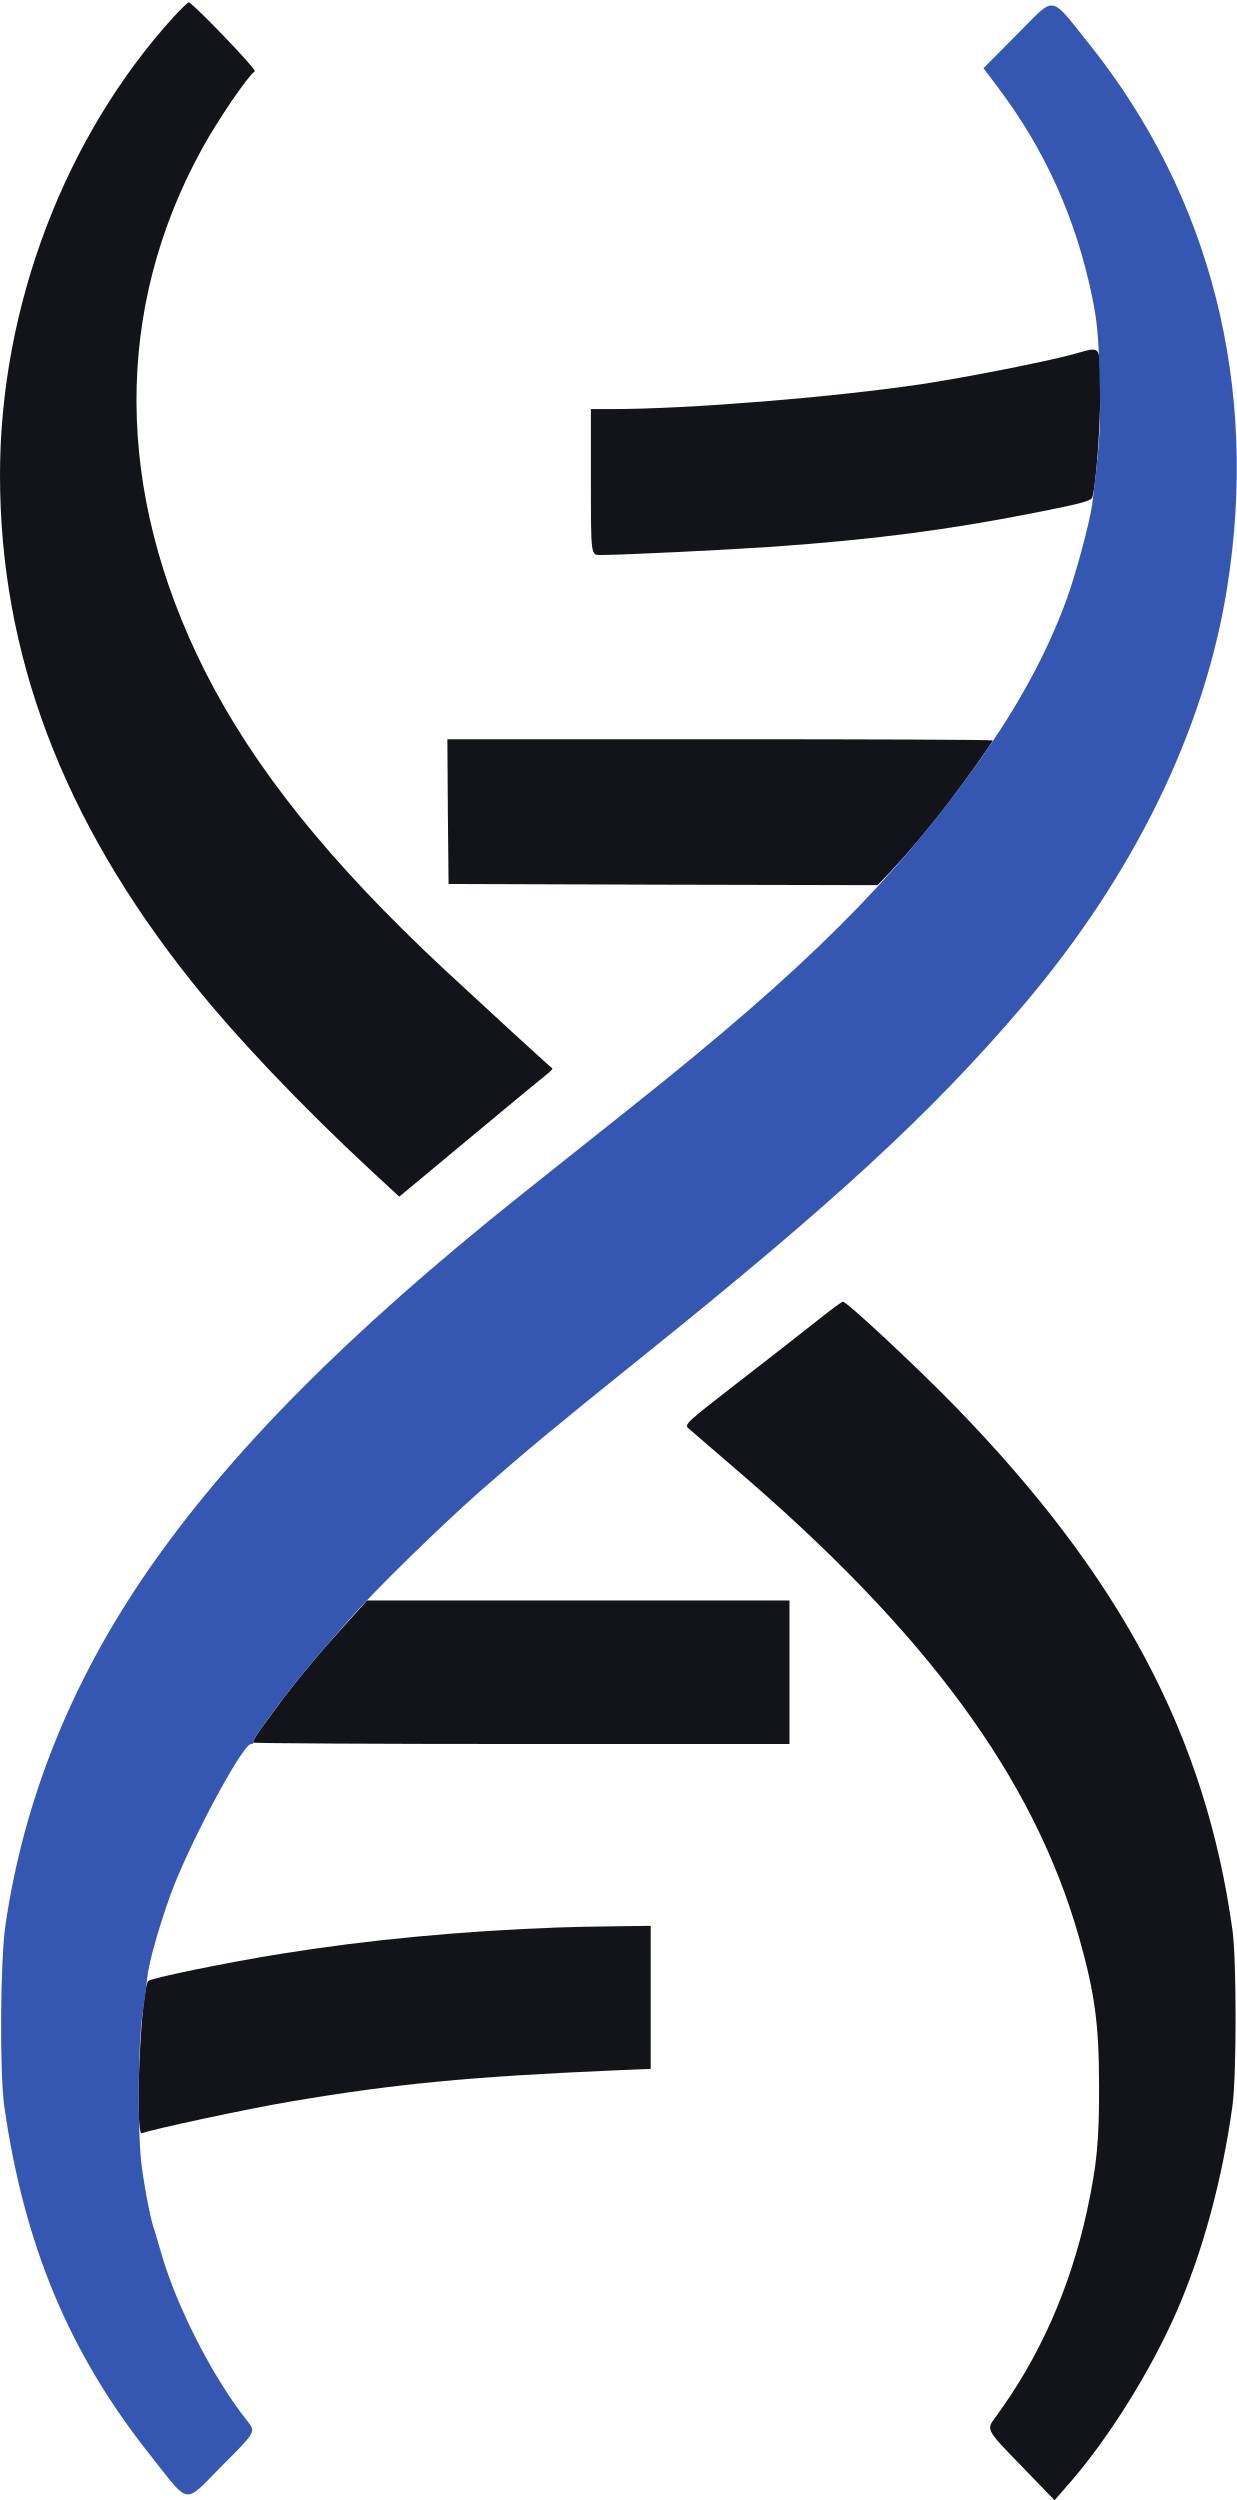
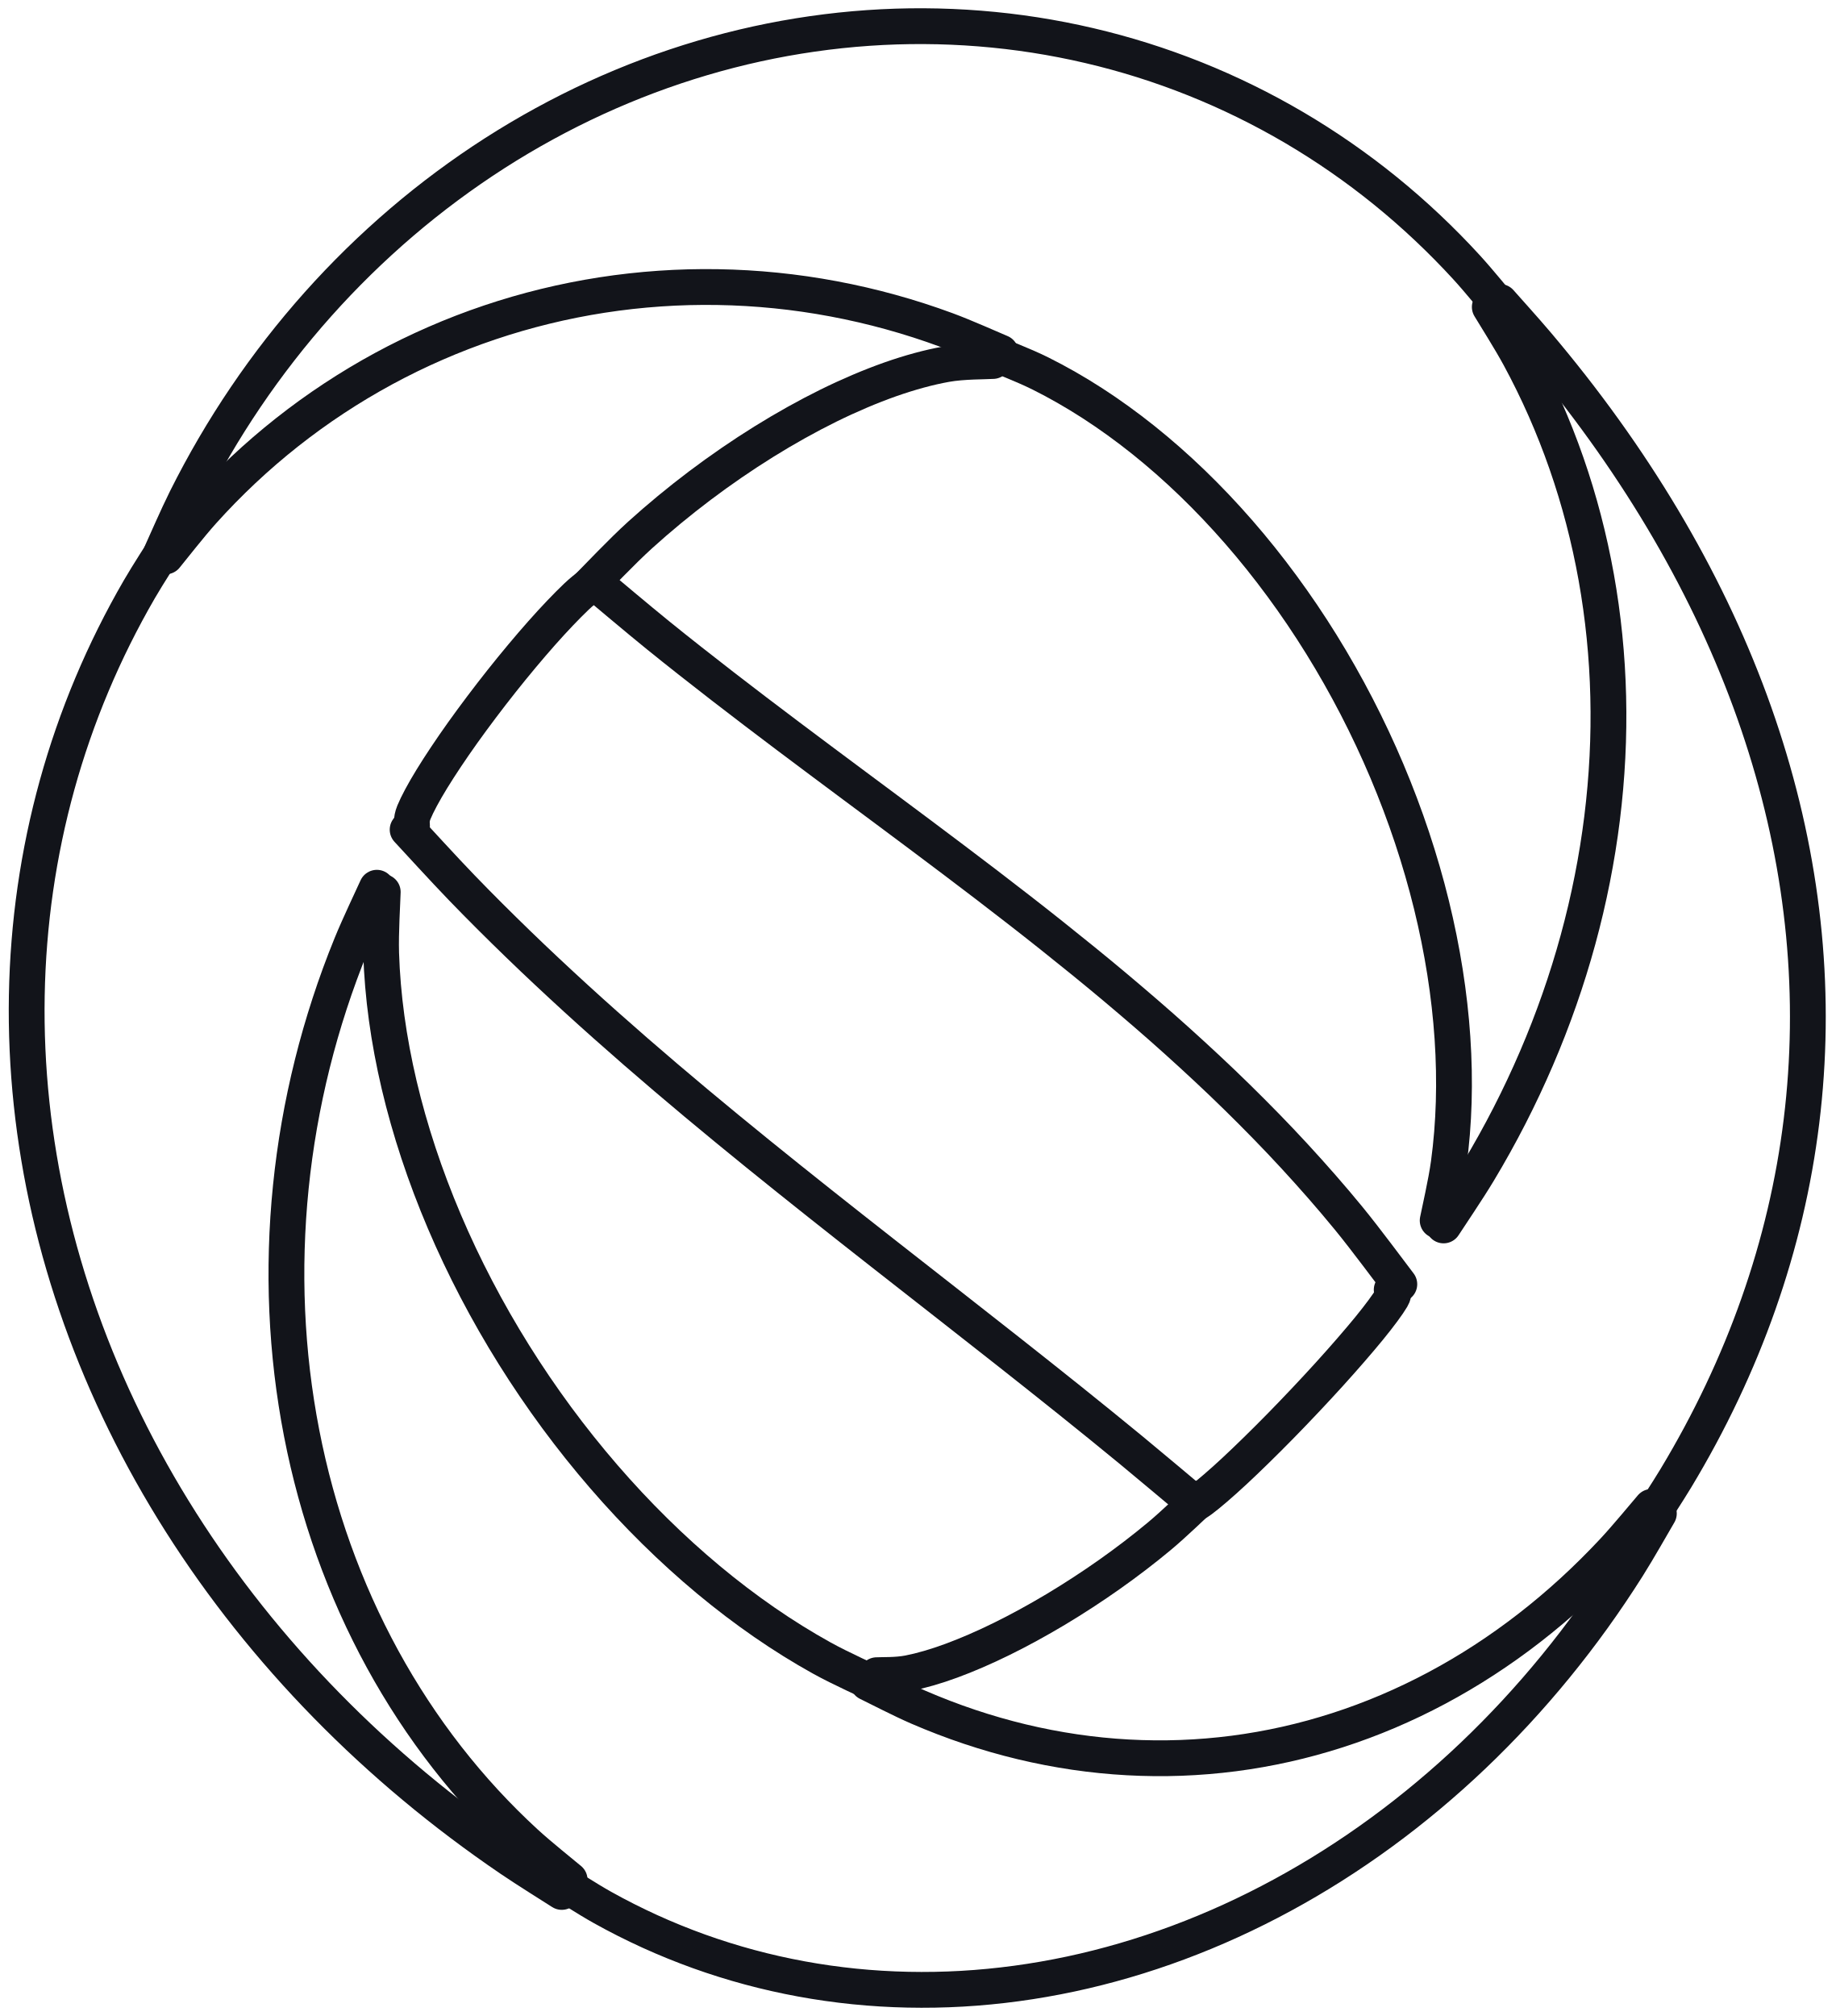
- <svg xmlns="http://www.w3.org/2000/svg" viewBox="0 0 517 1045" role="img" aria-label="Orchelix">
-   <g fill="#12141a" transform="translate(0,1045) scale(0.1,-0.1)">
-     <path d="M729 10383 c-457 -501 -729 -1215 -729 -1918 0 -749 261 -1439 798 -2114 185 -233 462 -524 754 -795 l117 -108 208 173 c324 270 376 312 407 337 16 12 27 24 25 26 -23 18 -296 269 -453 415 -480 448 -795 841 -1000 1247 -377 750 -381 1512 -10 2185 65 118 189 300 219 321 9 7 -261 288 -276 288 -4 0 -31 -26 -60 -57z M4485 8969 c-109 -30 -449 -97 -628 -124 -375 -56 -978 -105 -1304 -105 l-83 0 0 -305 c0 -305 0 -305 38 -305 95 0 538 22 727 35 419 30 721 69 1087 141 181 35 238 50 243 63 16 41 35 302 34 454 -2 193 8 179 -114 146z M1872 7058 l3 -303 897 -3 896 -2 55 57 c71 76 157 177 238 283 73 95 189 258 189 265 0 3 -513 5 -1140 5 l-1140 0 2 -302z M3415 4929 c-55 -44 -203 -159 -328 -256 -217 -168 -227 -177 -210 -193 10 -9 95 -82 188 -162 807 -689 1255 -1298 1445 -1965 66 -233 84 -364 84 -618 1 -234 -9 -334 -50 -525 -71 -326 -199 -614 -383 -864 -39 -52 -39 -52 104 -199 l143 -148 69 79 c161 187 330 458 438 702 112 255 194 557 237 870 17 128 17 605 0 730 -112 812 -466 1479 -1162 2194 -161 165 -452 437 -467 435 -4 0 -53 -36 -108 -80z M1465 3683 c-39 -43 -86 -96 -106 -118 -41 -46 -166 -199 -191 -236 -10 -13 -40 -54 -67 -91 -27 -36 -47 -69 -43 -72 3 -3 509 -6 1124 -6 l1118 0 0 300 0 300 -883 0 -883 0 -69 -77z M2330 2393 c-391 -14 -790 -51 -1150 -109 -226 -36 -553 -103 -561 -115 -32 -52 -56 -648 -26 -636 44 17 446 103 618 132 440 75 761 105 1362 131 l147 6 0 299 0 299 -157 -2 c-87 -1 -192 -3 -233 -5z" />
-   </g>
-   <g fill="#3657b1" transform="translate(0,1045) scale(0.1,-0.1)">
-     <path d="M4253 10308 l-142 -143 60 -80 c198 -262 326 -548 394 -875 21 -102 27 -164 31 -335 6 -201 2 -269 -31 -535 -10 -74 -70 -298 -110 -405 -83 -224 -203 -442 -366 -671 -355 -497 -719 -860 -1439 -1433 -135 -107 -344 -274 -465 -370 -734 -585 -1233 -1089 -1577 -1591 -314 -459 -508 -945 -585 -1465 -22 -150 -25 -619 -5 -760 83 -580 272 -1032 608 -1455 171 -216 139 -211 301 -48 143 143 143 143 107 188 -142 178 -293 473 -358 695 -15 50 -30 104 -36 120 -16 53 -39 178 -50 270 -15 138 -13 484 5 611 9 60 18 129 20 154 6 62 45 202 96 345 72 203 301 633 338 635 8 0 12 3 9 6 -4 3 16 36 43 72 27 37 57 78 67 91 25 37 150 190 191 236 20 22 65 74 101 115 100 116 371 381 546 536 198 173 314 270 674 559 808 649 1213 1022 1595 1470 462 543 759 1149 854 1746 135 842 -67 1639 -577 2276 -167 208 -137 204 -299 41z" />
+ <svg xmlns="http://www.w3.org/2000/svg" viewBox="-4.0 -4.0 553.6 608.0" role="img" aria-label="Orchelix">
+   <g transform="scale(0.41551) translate(-519.00,-1003.00)" fill="none" stroke="#12141a" stroke-width="25.99" stroke-linecap="round" stroke-linejoin="round">
+     <path d="M1600.42,1218.52 C1596.02,1213.35 1583.16,1197.46 1574.00,1187.46 C1564.85,1177.46 1555.32,1167.80 1545.49,1158.54 C1535.66,1149.28 1525.48,1140.37 1515.02,1131.89 C1504.56,1123.41 1493.77,1115.32 1482.73,1107.66 C1471.70,1100.01 1460.36,1092.76 1448.80,1085.96 C1437.24,1079.17 1425.41,1072.80 1413.39,1066.91 C1401.37,1061.01 1389.10,1055.56 1376.68,1050.59 C1364.25,1045.62 1351.61,1041.11 1338.84,1037.08 C1326.07,1033.06 1313.12,1029.52 1300.07,1026.47 C1287.03,1023.42 1273.82,1020.85 1260.56,1018.78 C1247.30,1016.72 1233.92,1015.15 1220.51,1014.08 C1207.10,1013.01 1193.60,1012.44 1180.11,1012.37 C1166.62,1012.30 1153.08,1012.73 1139.57,1013.67 C1126.07,1014.60 1112.54,1016.04 1099.09,1017.97 C1085.63,1019.90 1072.19,1022.33 1058.86,1025.24 C1045.53,1028.16 1032.24,1031.58 1019.09,1035.47 C1005.94,1039.36 992.87,1043.74 979.98,1048.58 C967.08,1053.42 954.30,1058.75 941.71,1064.52 C929.13,1070.29 916.70,1076.54 904.49,1083.21 C892.29,1089.88 880.26,1097.01 868.49,1104.55 C856.73,1112.09 845.17,1120.08 833.90,1128.45 C822.63,1136.82 811.60,1145.61 800.88,1154.77 C790.17,1163.93 779.72,1173.49 769.61,1183.39 C759.50,1193.29 749.68,1203.58 740.22,1214.17 C730.77,1224.76 721.63,1235.72 712.88,1246.95 C704.13,1258.19 695.72,1269.76 687.72,1281.58 C679.71,1293.40 672.08,1305.53 664.86,1317.87 C657.64,1330.22 650.81,1342.85 644.41,1355.66 C638.02,1368.47 629.47,1388.23 626.48,1394.74" />
+     <path d="M1235.71,1249.27 C1229.15,1246.54 1209.65,1237.78 1196.34,1232.88 C1183.03,1227.97 1169.49,1223.61 1155.85,1219.85 C1142.20,1216.08 1128.37,1212.88 1114.49,1210.28 C1100.62,1207.67 1086.60,1205.65 1072.58,1204.23 C1058.56,1202.81 1044.45,1201.98 1030.39,1201.75 C1016.33,1201.52 1002.22,1201.88 988.22,1202.85 C974.21,1203.81 960.21,1205.37 946.36,1207.52 C932.51,1209.67 918.71,1212.42 905.11,1215.74 C891.51,1219.06 878.01,1222.97 864.76,1227.44 C851.50,1231.91 838.39,1236.96 825.58,1242.55 C812.76,1248.13 800.14,1254.29 787.84,1260.95 C775.55,1267.62 763.50,1274.83 751.82,1282.53 C740.14,1290.22 728.75,1298.45 717.77,1307.12 C706.78,1315.80 696.12,1324.98 685.91,1334.57 C675.69,1344.16 665.85,1354.23 656.47,1364.67 C647.10,1375.11 634.13,1391.79 629.66,1397.21" />
+     <path d="M1598.25,1212.56 C1602.72,1217.63 1616.40,1232.77 1625.07,1243.01 C1633.74,1253.25 1642.15,1263.59 1650.29,1273.99 C1658.43,1284.40 1666.29,1294.90 1673.88,1305.46 C1681.47,1316.02 1688.78,1326.66 1695.81,1337.37 C1702.84,1348.07 1709.60,1358.85 1716.06,1369.68 C1722.52,1380.51 1728.70,1391.40 1734.59,1402.35 C1740.48,1413.29 1746.08,1424.30 1751.39,1435.34 C1756.69,1446.38 1761.71,1457.48 1766.42,1468.61 C1771.14,1479.74 1775.56,1490.92 1779.69,1502.12 C1783.81,1513.32 1787.63,1524.56 1791.15,1535.82 C1794.67,1547.08 1797.90,1558.37 1800.81,1569.67 C1803.73,1580.97 1806.34,1592.30 1808.65,1603.63 C1810.96,1614.96 1812.96,1626.31 1814.66,1637.65 C1816.35,1649.00 1817.74,1660.35 1818.83,1671.69 C1819.91,1683.04 1820.69,1694.39 1821.15,1705.72 C1821.62,1717.05 1821.78,1728.37 1821.63,1739.67 C1821.48,1750.97 1821.03,1762.26 1820.26,1773.52 C1819.50,1784.78 1818.43,1796.02 1817.05,1807.22 C1815.67,1818.42 1813.99,1829.59 1812.00,1840.72 C1810.01,1851.85 1807.71,1862.94 1805.11,1873.98 C1802.51,1885.03 1799.60,1896.03 1796.39,1906.97 C1793.19,1917.91 1789.67,1928.81 1785.86,1939.63 C1782.05,1950.46 1777.94,1961.24 1773.53,1971.94 C1769.12,1982.64 1764.41,1993.28 1759.41,2003.84 C1754.41,2014.39 1749.11,2024.89 1743.53,2035.29 C1737.94,2045.69 1732.06,2056.02 1725.89,2066.26 C1719.73,2076.49 1709.76,2091.63 1706.53,2096.70" />
+     <path d="M1590.80,1216.19 C1594.39,1222.20 1605.63,1239.94 1612.32,1252.27 C1619.00,1264.59 1625.21,1277.25 1630.90,1290.14 C1636.58,1303.03 1641.78,1316.21 1646.44,1329.60 C1651.10,1342.98 1655.25,1356.62 1658.85,1370.43 C1662.46,1384.23 1665.54,1398.26 1668.08,1412.41 C1670.61,1426.55 1672.61,1440.89 1674.06,1455.31 C1675.51,1469.72 1676.42,1484.29 1676.77,1498.90 C1677.13,1513.50 1676.94,1528.22 1676.19,1542.94 C1675.45,1557.65 1674.16,1572.44 1672.33,1587.19 C1670.50,1601.93 1668.12,1616.71 1665.20,1631.41 C1662.29,1646.11 1658.83,1660.80 1654.85,1675.36 C1650.87,1689.93 1646.35,1704.45 1641.32,1718.80 C1636.30,1733.16 1630.75,1747.43 1624.70,1761.50 C1618.66,1775.57 1612.10,1789.51 1605.08,1803.22 C1598.06,1816.92 1590.53,1830.46 1582.56,1843.73 C1574.59,1857.00 1561.47,1876.30 1557.26,1882.82" />
+     <path d="M1226.71,1248.30 C1233.03,1250.99 1252.05,1258.19 1264.65,1264.48 C1277.25,1270.77 1289.90,1278.00 1302.32,1286.02 C1314.74,1294.05 1327.12,1302.98 1339.19,1312.62 C1351.27,1322.27 1363.20,1332.77 1374.75,1343.90 C1386.30,1355.04 1397.62,1366.96 1408.48,1379.42 C1419.34,1391.88 1429.89,1405.06 1439.91,1418.68 C1449.93,1432.29 1459.56,1446.53 1468.60,1461.11 C1477.63,1475.68 1486.20,1490.79 1494.13,1506.12 C1502.05,1521.45 1509.45,1537.21 1516.15,1553.07 C1522.85,1568.94 1528.96,1585.13 1534.35,1601.31 C1539.73,1617.48 1544.47,1633.87 1548.46,1650.13 C1552.45,1666.39 1555.75,1682.75 1558.29,1698.86 C1560.84,1714.98 1562.65,1731.07 1563.71,1746.81 C1564.76,1762.55 1565.07,1778.15 1564.62,1793.29 C1564.18,1808.43 1562.97,1823.32 1561.03,1837.65 C1559.09,1851.98 1554.32,1872.33 1552.97,1879.26" />
+     <path d="M1230.14,1255.40 C1224.47,1255.79 1208.56,1255.50 1196.14,1257.72 C1183.72,1259.94 1169.85,1263.71 1155.61,1268.72 C1141.37,1273.74 1126.00,1280.27 1110.69,1287.81 C1095.39,1295.36 1079.35,1304.31 1063.80,1313.98 C1048.26,1323.64 1032.39,1334.54 1017.44,1345.81 C1002.48,1357.09 987.64,1369.34 974.07,1381.63 C960.50,1393.91 942.36,1413.19 936.02,1419.50" />
+     <path d="M630.97,1388.26 C627.55,1393.74 616.95,1409.99 610.49,1421.14 C604.03,1432.30 597.92,1443.65 592.19,1455.16 C586.46,1466.68 581.09,1478.38 576.12,1490.22 C571.14,1502.05 566.54,1514.06 562.33,1526.19 C558.12,1538.32 554.29,1550.60 550.86,1562.98 C547.43,1575.36 544.39,1587.88 541.75,1600.47 C539.12,1613.07 536.87,1625.78 535.03,1638.55 C533.19,1651.32 531.75,1664.19 530.72,1677.10 C529.68,1690.00 529.05,1702.99 528.82,1716.00 C528.59,1729.00 528.77,1742.06 529.35,1755.13 C529.93,1768.19 530.92,1781.29 532.31,1794.37 C533.69,1807.45 535.49,1820.55 537.68,1833.61 C539.86,1846.67 542.46,1859.72 545.44,1872.72 C548.43,1885.71 551.81,1898.69 555.59,1911.58 C559.36,1924.47 563.53,1937.32 568.07,1950.07 C572.62,1962.83 577.56,1975.52 582.86,1988.09 C588.17,2000.66 593.86,2013.15 599.92,2025.50 C605.97,2037.85 612.40,2050.10 619.18,2062.19 C625.96,2074.29 633.10,2086.26 640.59,2098.06 C648.07,2109.86 655.91,2121.52 664.08,2132.99 C672.24,2144.46 680.76,2155.77 689.58,2166.87 C698.41,2177.98 707.57,2188.91 717.02,2199.61 C726.47,2210.32 736.25,2220.83 746.31,2231.10 C756.36,2241.37 766.73,2251.44 777.35,2261.24 C787.98,2271.05 798.90,2280.64 810.06,2289.95 C821.23,2299.27 832.67,2308.34 844.34,2317.13 C856.01,2325.92 867.94,2334.46 880.07,2342.71 C892.21,2350.95 910.98,2362.61 917.16,2366.59" />
+     <path d="M944.89,1412.72 C942.04,1415.01 934.84,1419.74 927.78,1426.44 C920.73,1433.14 911.62,1442.70 902.56,1452.92 C893.51,1463.13 883.00,1475.71 873.46,1487.74 C863.92,1499.76 853.76,1513.25 845.32,1525.07 C836.89,1536.90 828.78,1549.04 822.87,1558.69 C816.95,1568.33 812.25,1577.10 809.84,1582.96 C807.44,1588.82 808.66,1592.02 808.42,1593.83" />
+     <path d="M941.41,1416.52 C949.02,1422.85 971.67,1442.02 987.07,1454.50 C1002.48,1466.98 1018.12,1479.23 1033.84,1491.42 C1049.56,1503.61 1065.46,1515.62 1081.37,1527.63 C1097.29,1539.64 1113.33,1551.53 1129.33,1563.47 C1145.34,1575.41 1161.41,1587.28 1177.39,1599.27 C1193.37,1611.26 1209.36,1623.24 1225.21,1635.38 C1241.05,1647.53 1256.86,1659.73 1272.45,1672.15 C1288.05,1684.57 1303.55,1697.10 1318.79,1709.90 C1334.03,1722.71 1349.11,1735.68 1363.88,1748.99 C1378.65,1762.30 1393.21,1775.83 1407.40,1789.75 C1421.58,1803.67 1435.51,1817.87 1449.00,1832.52 C1462.49,1847.17 1475.67,1862.16 1488.36,1877.65 C1501.05,1893.14 1519.00,1917.50 1525.13,1925.48" />
+     <path d="M805.27,1595.56 C811.84,1602.61 831.32,1624.02 844.70,1637.87 C858.08,1651.73 871.73,1665.30 885.55,1678.69 C899.37,1692.07 913.43,1705.21 927.63,1718.19 C941.83,1731.17 956.24,1743.93 970.75,1756.57 C985.27,1769.21 999.96,1781.67 1014.73,1794.03 C1029.51,1806.39 1044.42,1818.60 1059.39,1830.75 C1074.35,1842.90 1089.43,1854.92 1104.52,1866.92 C1119.61,1878.92 1134.79,1890.83 1149.95,1902.74 C1165.11,1914.65 1180.33,1926.51 1195.49,1938.39 C1210.66,1950.28 1225.85,1962.15 1240.96,1974.08 C1256.07,1986.01 1271.17,1997.94 1286.17,2009.98 C1301.16,2022.01 1316.11,2034.08 1330.92,2046.29 C1345.73,2058.49 1367.69,2077.04 1375.04,2083.19" />
+     <path d="M782.93,1637.72 C779.82,1644.62 770.01,1665.12 764.30,1679.14 C758.58,1693.16 753.35,1707.44 748.65,1721.84 C743.95,1736.24 739.74,1750.85 736.08,1765.54 C732.42,1780.24 729.27,1795.10 726.67,1809.99 C724.07,1824.88 722.00,1839.89 720.48,1854.89 C718.95,1869.89 717.97,1884.97 717.54,1899.98 C717.10,1915.00 717.21,1930.04 717.87,1944.98 C718.53,1959.91 719.73,1974.83 721.47,1989.60 C723.22,2004.36 725.51,2019.07 728.33,2033.57 C731.15,2048.07 734.51,2062.47 738.39,2076.62 C742.26,2090.77 746.68,2104.77 751.59,2118.48 C756.50,2132.19 761.94,2145.70 767.85,2158.89 C773.77,2172.08 780.20,2185.02 787.08,2197.61 C793.96,2210.19 801.34,2222.48 809.15,2234.38 C816.95,2246.28 825.24,2257.85 833.92,2268.99 C842.60,2280.13 851.74,2290.91 861.25,2301.23 C870.75,2311.54 880.69,2321.45 890.95,2330.88 C901.22,2340.30 917.54,2353.29 922.86,2357.77" />
+     <path d="M787.20,1640.80 C787.01,1648.23 785.58,1670.13 786.05,1685.38 C786.53,1700.64 787.87,1716.40 790.05,1732.32 C792.23,1748.24 795.28,1764.55 799.13,1780.90 C802.99,1797.24 807.70,1813.86 813.17,1830.38 C818.63,1846.89 824.94,1863.56 831.94,1880.01 C838.93,1896.45 846.73,1912.91 855.16,1929.03 C863.58,1945.15 872.75,1961.16 882.47,1976.71 C892.19,1992.26 902.61,2007.58 913.47,2022.32 C924.34,2037.06 935.84,2051.45 947.69,2065.16 C959.54,2078.87 971.94,2092.12 984.60,2104.59 C997.25,2117.07 1010.37,2128.96 1023.63,2140.01 C1036.90,2151.05 1050.53,2161.42 1064.21,2170.87 C1077.89,2180.32 1091.83,2189.00 1105.72,2196.71 C1119.60,2204.43 1140.55,2213.74 1147.51,2217.14" />
+     <path d="M1519.60,1929.52 C1519.61,1930.49 1522.37,1930.65 1519.65,1935.31 C1516.92,1939.97 1510.84,1948.20 1503.26,1957.49 C1495.67,1966.78 1484.86,1979.24 1474.12,1991.07 C1463.38,2002.90 1450.29,2016.77 1438.81,2028.47 C1427.34,2040.17 1414.91,2052.34 1405.29,2061.27 C1395.67,2070.21 1386.70,2077.93 1381.10,2082.08 C1375.51,2086.23 1373.28,2085.51 1371.71,2086.20" />
+     <path d="M1381.17,2080.76 C1376.12,2085.38 1361.93,2099.24 1350.87,2108.45 C1339.81,2117.67 1327.34,2127.22 1314.81,2136.06 C1302.29,2144.91 1288.76,2153.72 1275.70,2161.54 C1262.63,2169.35 1249.06,2176.77 1236.43,2182.97 C1223.80,2189.18 1211.19,2194.64 1199.94,2198.77 C1188.70,2202.91 1177.98,2206.01 1168.95,2207.76 C1159.93,2209.51 1149.64,2209.02 1145.77,2209.27" />
+     <path d="M1708.19,2087.11 C1703.57,2092.45 1690.04,2108.93 1680.49,2119.16 C1670.94,2129.39 1661.05,2139.19 1650.89,2148.49 C1640.74,2157.78 1630.26,2166.62 1619.55,2174.92 C1608.85,2183.23 1597.85,2191.05 1586.64,2198.33 C1575.44,2205.61 1563.97,2212.38 1552.34,2218.58 C1540.70,2224.79 1528.83,2230.46 1516.82,2235.57 C1504.82,2240.67 1492.61,2245.22 1480.29,2249.19 C1467.98,2253.16 1455.50,2256.57 1442.94,2259.39 C1430.39,2262.21 1417.70,2264.45 1404.98,2266.10 C1392.25,2267.74 1379.43,2268.81 1366.60,2269.28 C1353.78,2269.75 1340.88,2269.63 1328.02,2268.92 C1315.16,2268.22 1302.27,2266.91 1289.45,2265.03 C1276.62,2263.14 1263.80,2260.67 1251.09,2257.62 C1238.37,2254.57 1225.69,2250.93 1213.15,2246.73 C1200.60,2242.53 1188.13,2237.74 1175.83,2232.42 C1163.54,2227.09 1145.43,2217.71 1139.35,2214.77" />
+     <path d="M1713.53,2091.90 C1709.72,2098.35 1698.67,2117.96 1690.68,2130.59 C1682.70,2143.22 1674.33,2155.62 1665.64,2167.70 C1656.95,2179.77 1647.88,2191.58 1638.52,2203.03 C1629.16,2214.48 1619.45,2225.64 1609.46,2236.42 C1599.48,2247.19 1589.17,2257.65 1578.61,2267.70 C1568.05,2277.75 1557.19,2287.44 1546.10,2296.71 C1535.02,2305.99 1523.66,2314.88 1512.11,2323.33 C1500.56,2331.78 1488.76,2339.83 1476.80,2347.41 C1464.84,2355.00 1452.66,2362.16 1440.34,2368.84 C1428.02,2375.53 1415.52,2381.77 1402.91,2387.52 C1390.30,2393.27 1377.53,2398.55 1364.69,2403.34 C1351.85,2408.13 1338.88,2412.44 1325.87,2416.24 C1312.86,2420.05 1299.75,2423.36 1286.64,2426.16 C1273.53,2428.95 1260.34,2431.25 1247.19,2433.03 C1234.04,2434.81 1220.85,2436.08 1207.72,2436.84 C1194.59,2437.59 1181.45,2437.83 1168.41,2437.55 C1155.37,2437.28 1142.36,2436.48 1129.47,2435.18 C1116.58,2433.87 1103.75,2432.05 1091.07,2429.72 C1078.40,2427.39 1065.82,2424.55 1053.42,2421.21 C1041.02,2417.87 1028.75,2414.02 1016.69,2409.69 C1004.63,2405.35 992.72,2400.51 981.06,2395.21 C969.40,2389.90 957.92,2384.10 946.71,2377.84 C935.50,2371.59 919.29,2361.04 913.80,2357.68" />
  </g>
</svg>
